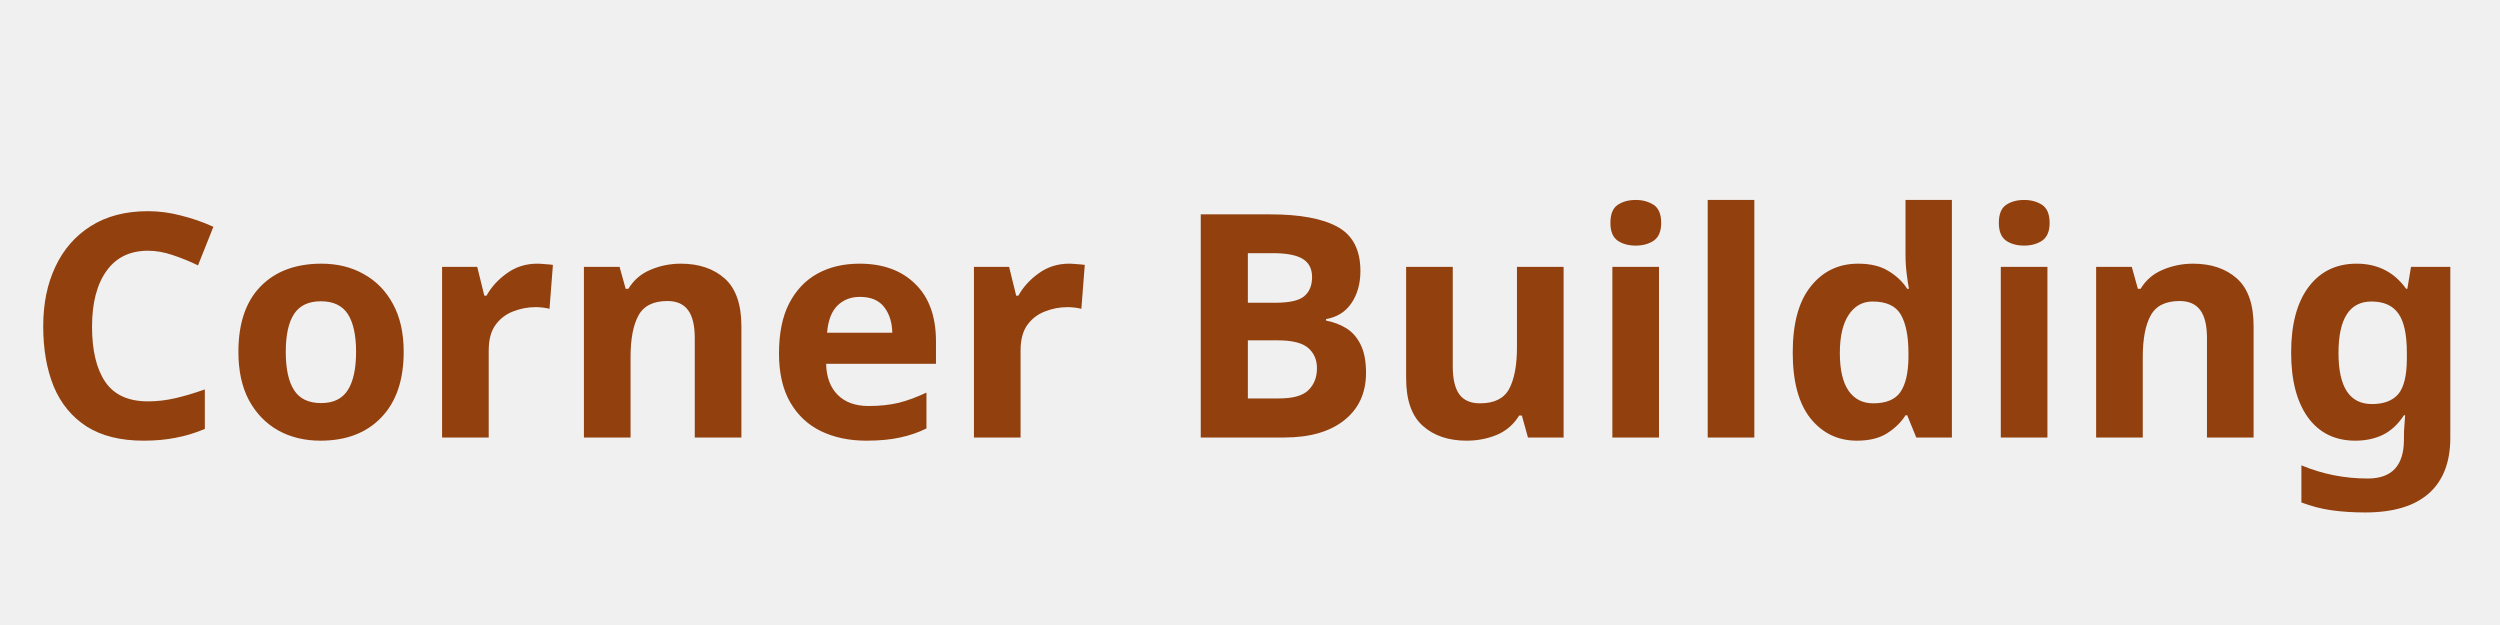
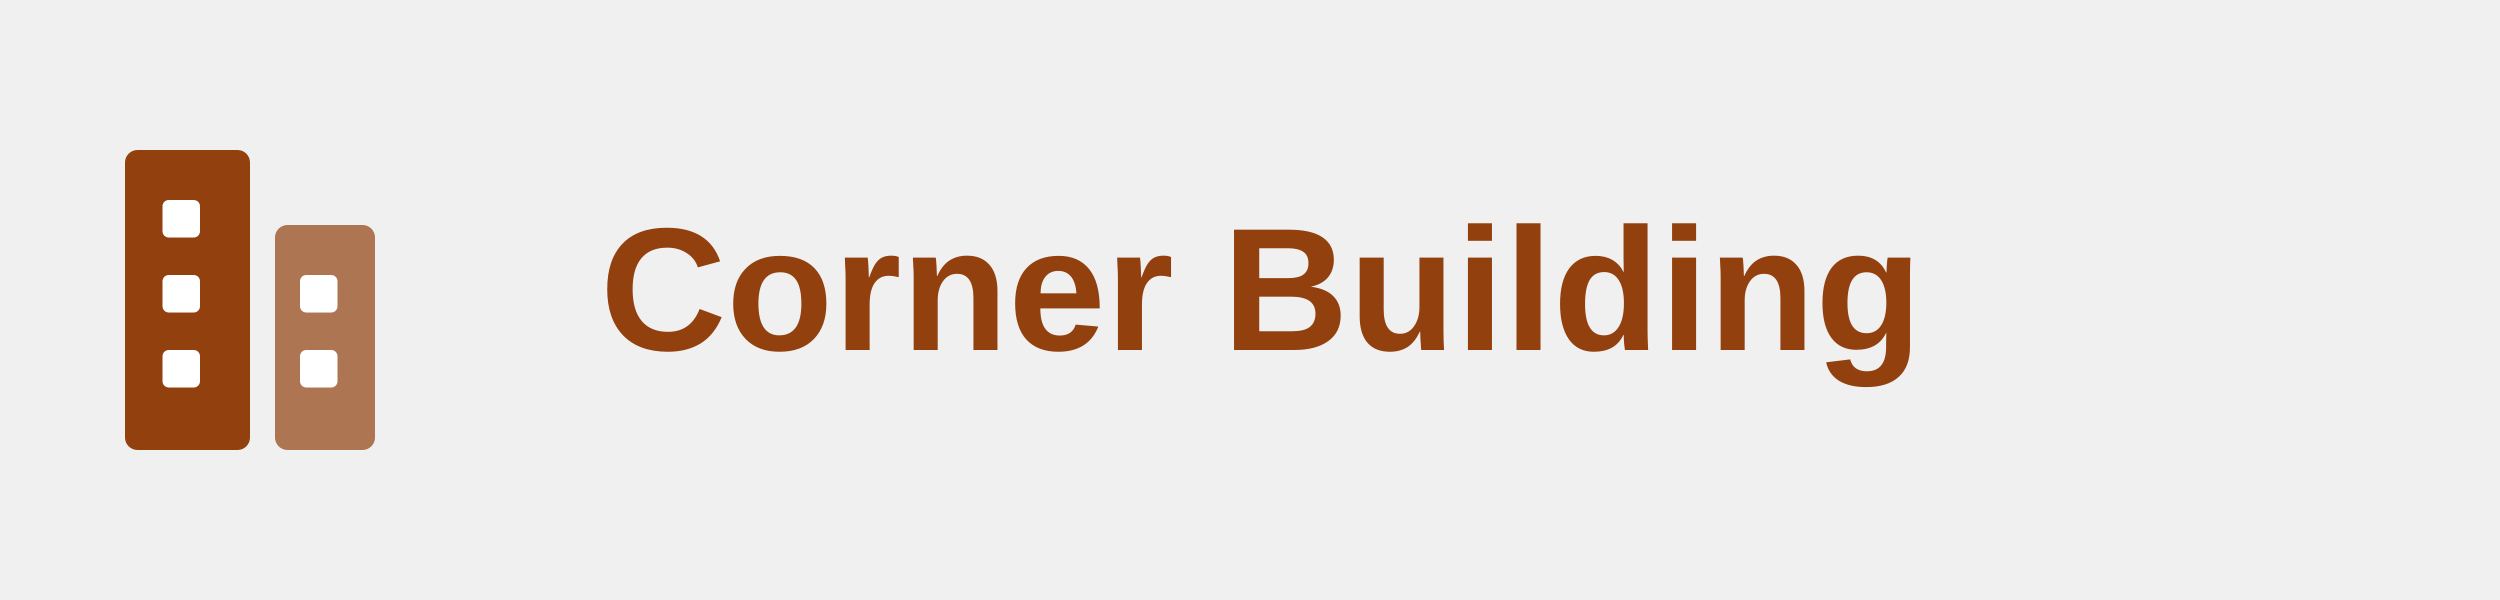
- <svg xmlns="http://www.w3.org/2000/svg" viewBox="0 0 160 40" fill="none">
-   <text x="50%" y="28" font-family="Georgia, sans-serif" font-weight="700" font-size="20" text-anchor="middle" fill="#92400E">Corner Building</text>
+ <svg xmlns="http://www.w3.org/2000/svg" viewBox="0 0 200 48" fill="none">
+   <rect x="10" y="12" width="10" height="24" rx="1" fill="#92400E" />
+   <rect x="22" y="18" width="8" height="18" rx="1" fill="#92400E" opacity="0.7" />
+   <rect x="13" y="16" width="3" height="3" rx="0.5" fill="#fff" />
+   <rect x="13" y="22" width="3" height="3" rx="0.5" fill="#fff" />
+   <rect x="13" y="28" width="3" height="3" rx="0.5" fill="#fff" />
+   <rect x="24" y="22" width="3" height="3" rx="0.5" fill="#fff" />
+   <rect x="24" y="28" width="3" height="3" rx="0.5" fill="#fff" />
+   <text x="48" y="28" font-family="Arial, Helvetica, sans-serif" font-weight="700" font-size="14" fill="#92400E">Corner Building</text>
</svg>
